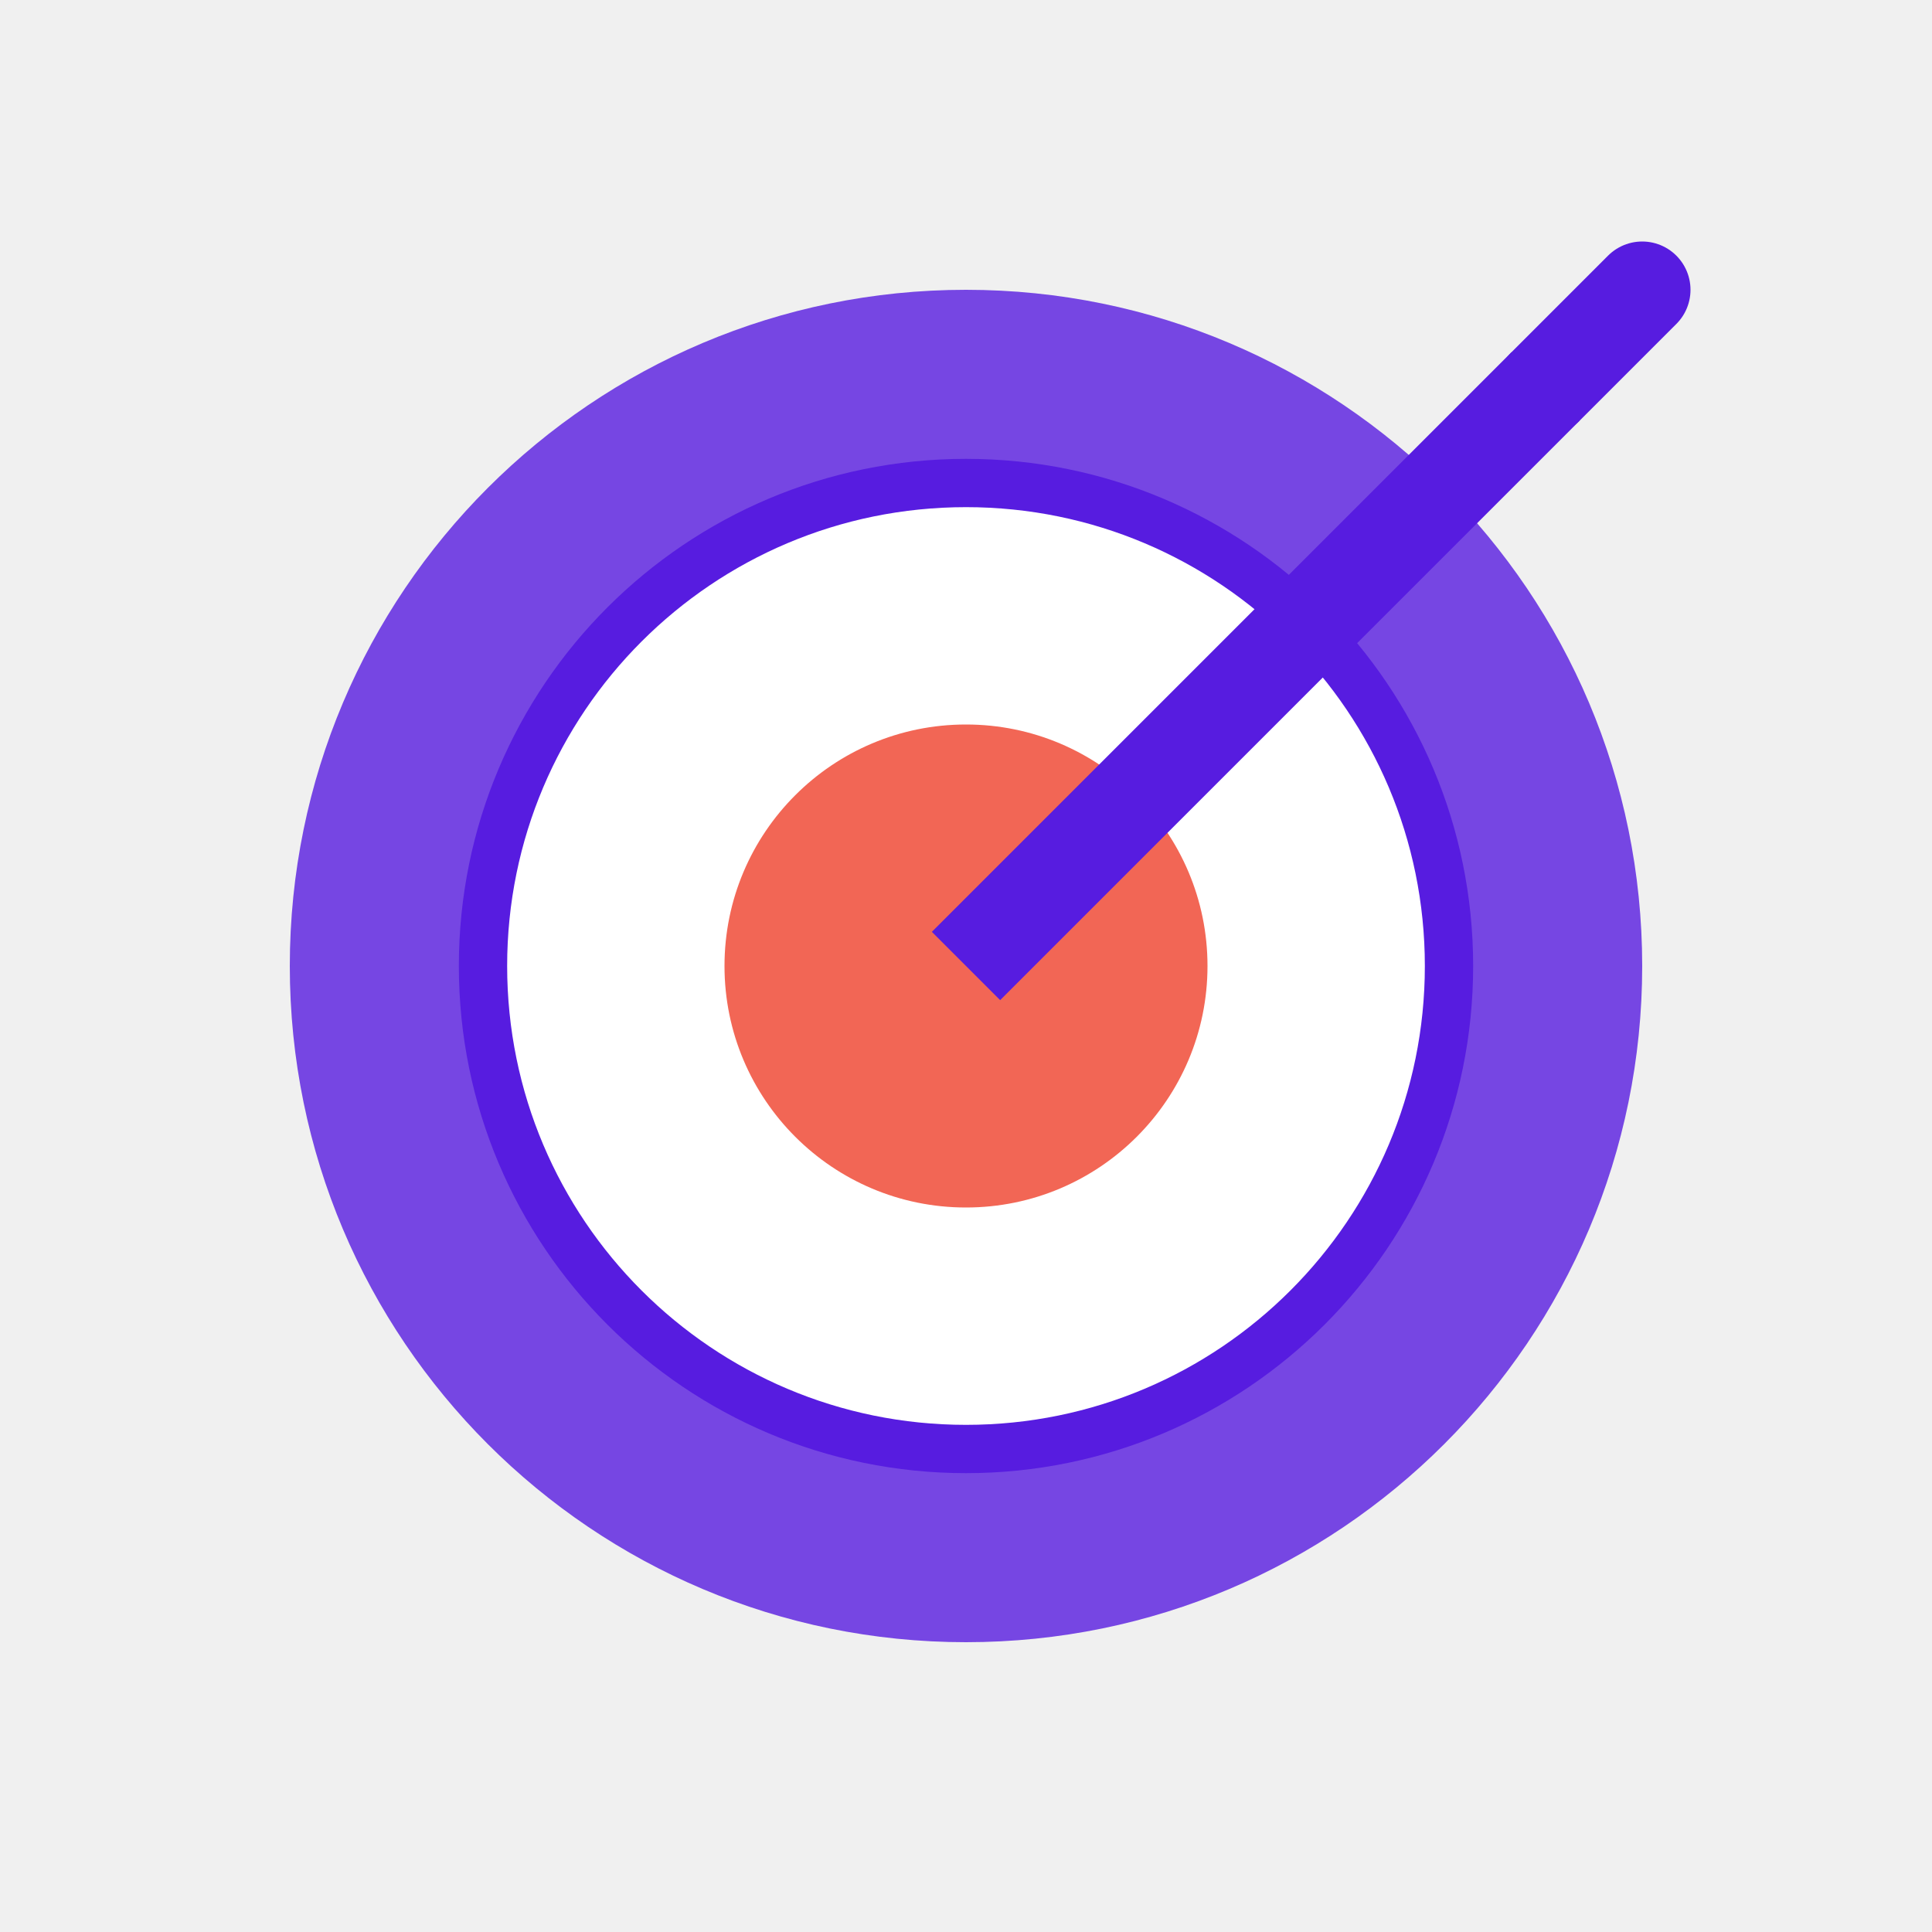
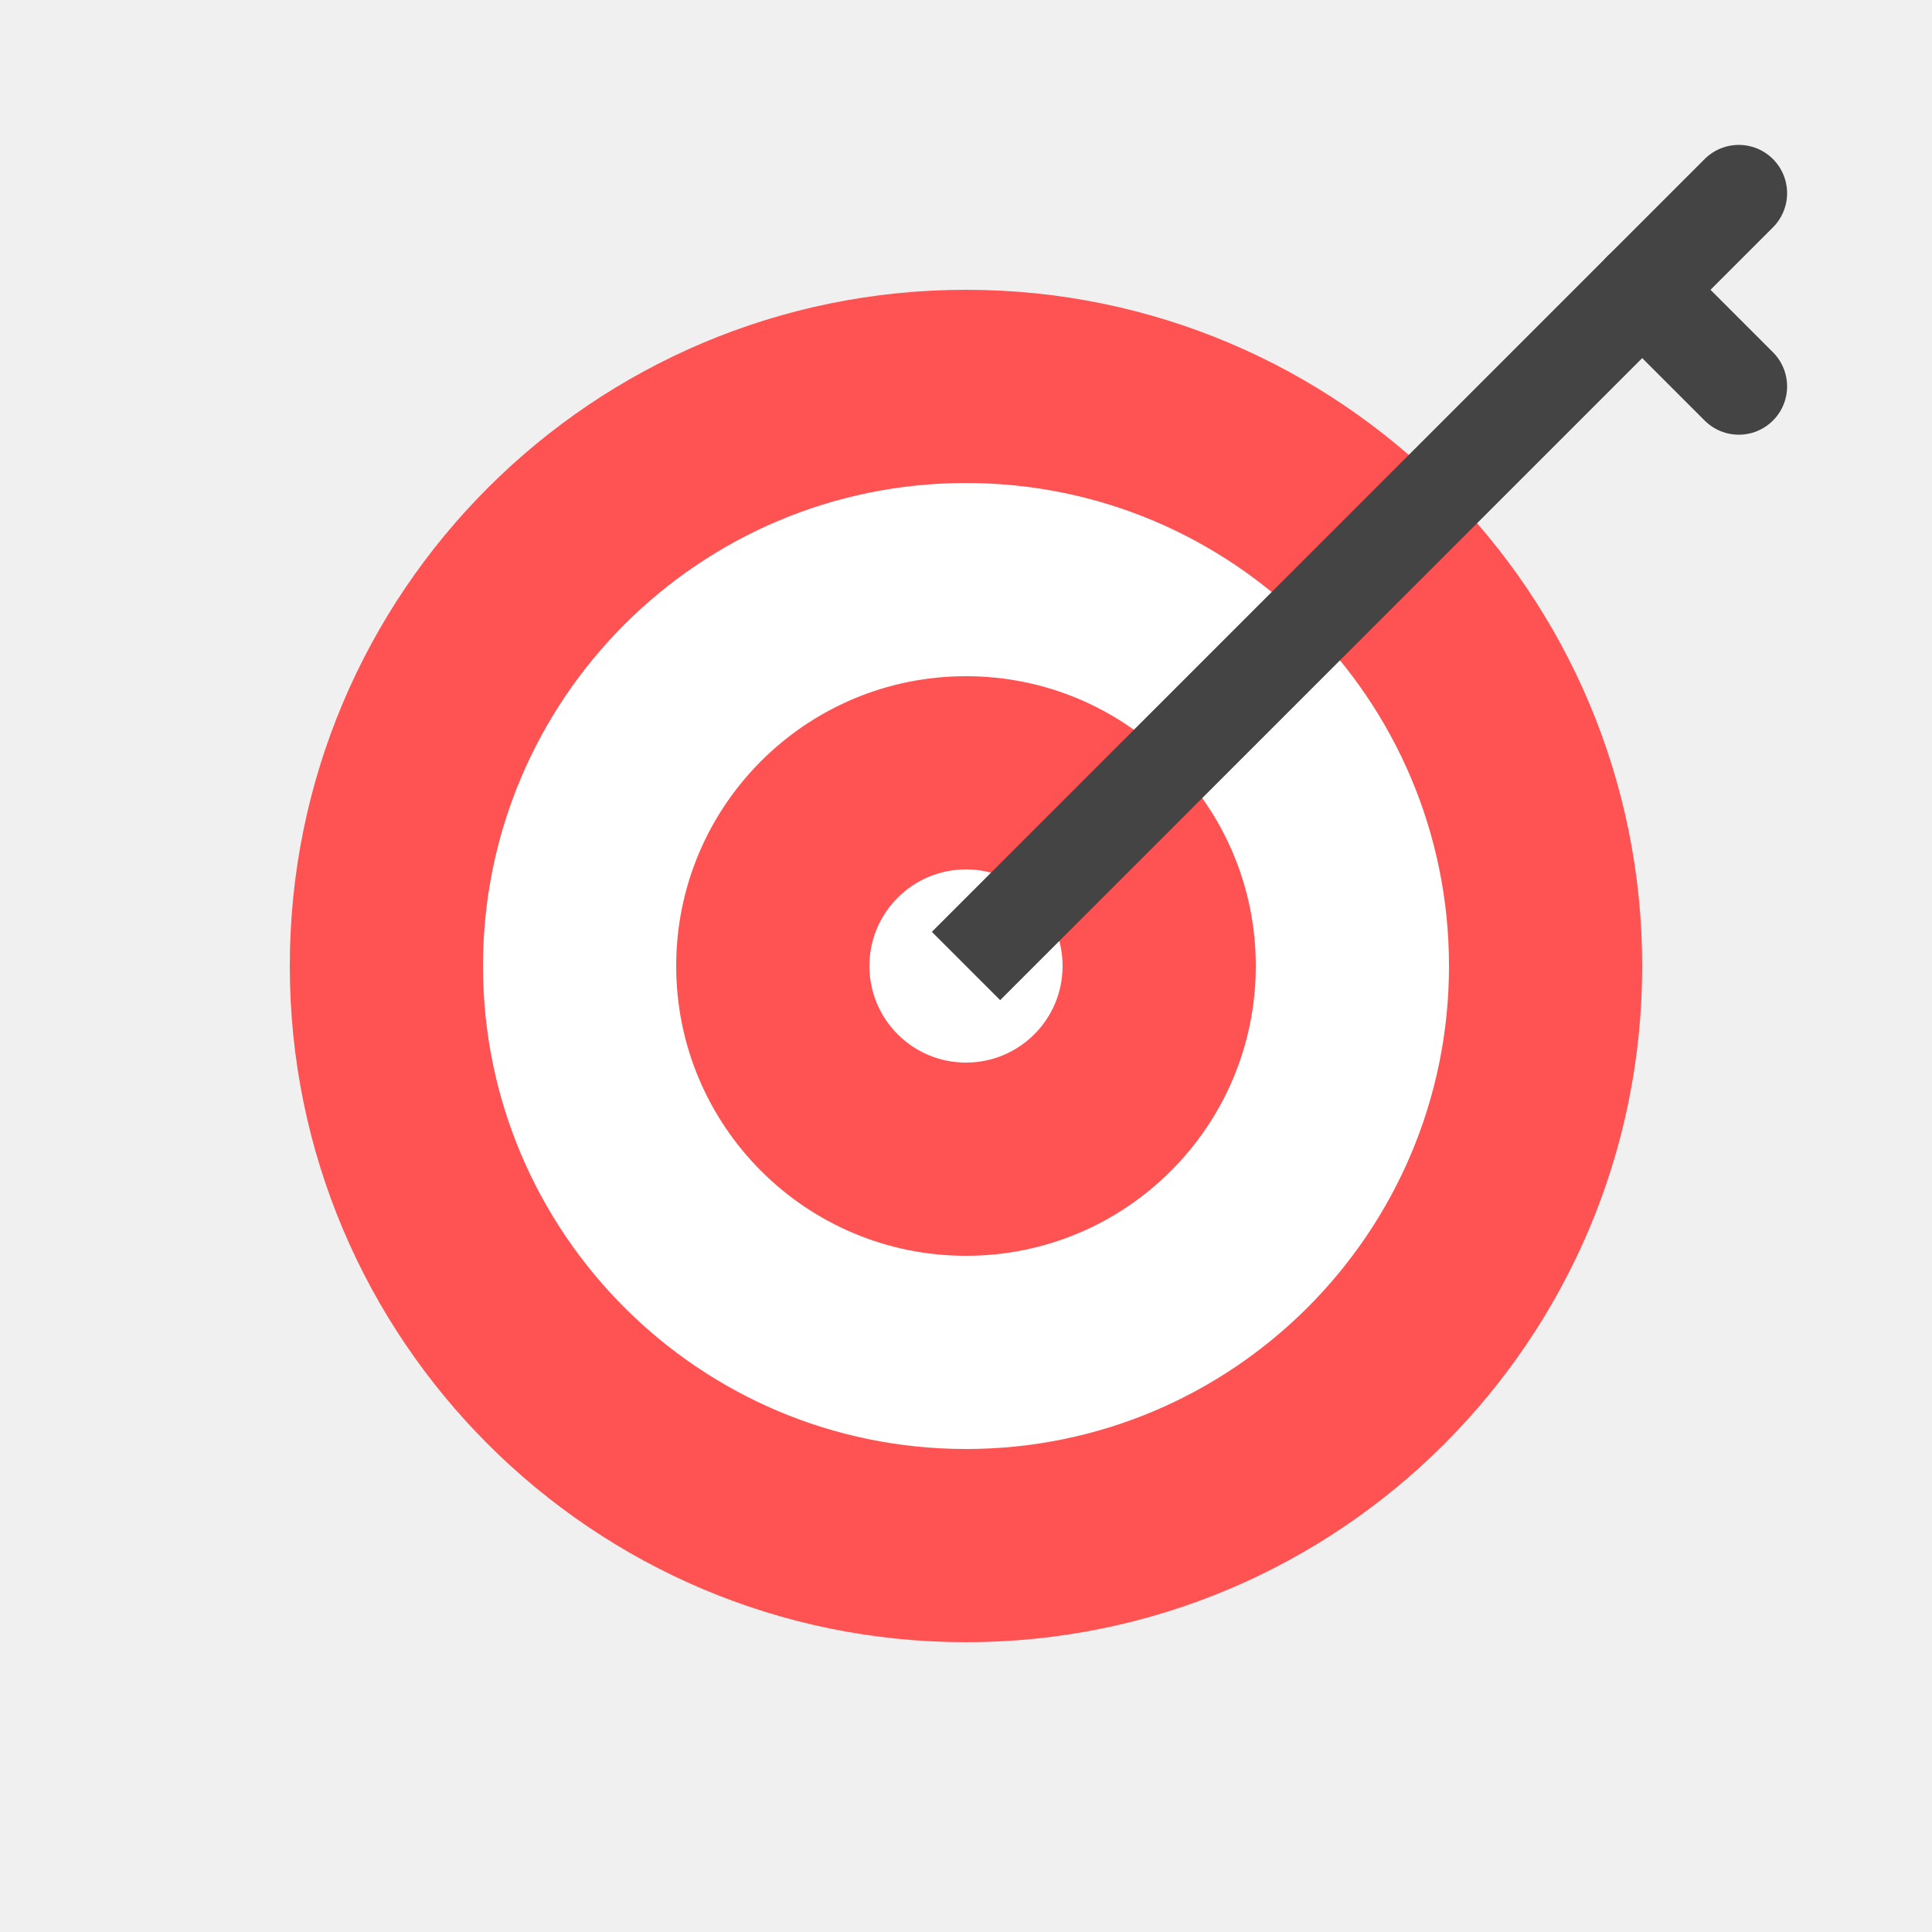
<svg xmlns="http://www.w3.org/2000/svg" width="40" height="40" viewBox="0 0 40 40" fill="none">
-   <circle cx="20" cy="20" r="14" fill="#571CE0" opacity="0.8" />
-   <circle cx="20" cy="20" r="10" fill="white" stroke="#571CE0" stroke-width="1" />
-   <circle cx="20" cy="20" r="5" fill="#F26655" />
-   <path d="M32 8L20 20" stroke="#571CE0" stroke-width="2" />
-   <path d="M32 8L34 6" stroke="#571CE0" stroke-width="2" stroke-linecap="round" />
+   <circle cx="20" cy="20" r="14" fill="#FF5252" />
+   <circle cx="20" cy="20" r="10" fill="#FFFFFF" />
+   <circle cx="20" cy="20" r="6" fill="#FF5252" />
+   <circle cx="20" cy="20" r="2" fill="#FFFFFF" />
+   <path d="M34 6L20 20" stroke="#444444" stroke-width="2" />
+   <path d="M34 6L36 4" stroke="#444444" stroke-width="2" stroke-linecap="round" />
+   <path d="M34 6L36 8" stroke="#444444" stroke-width="2" stroke-linecap="round" />
</svg>
